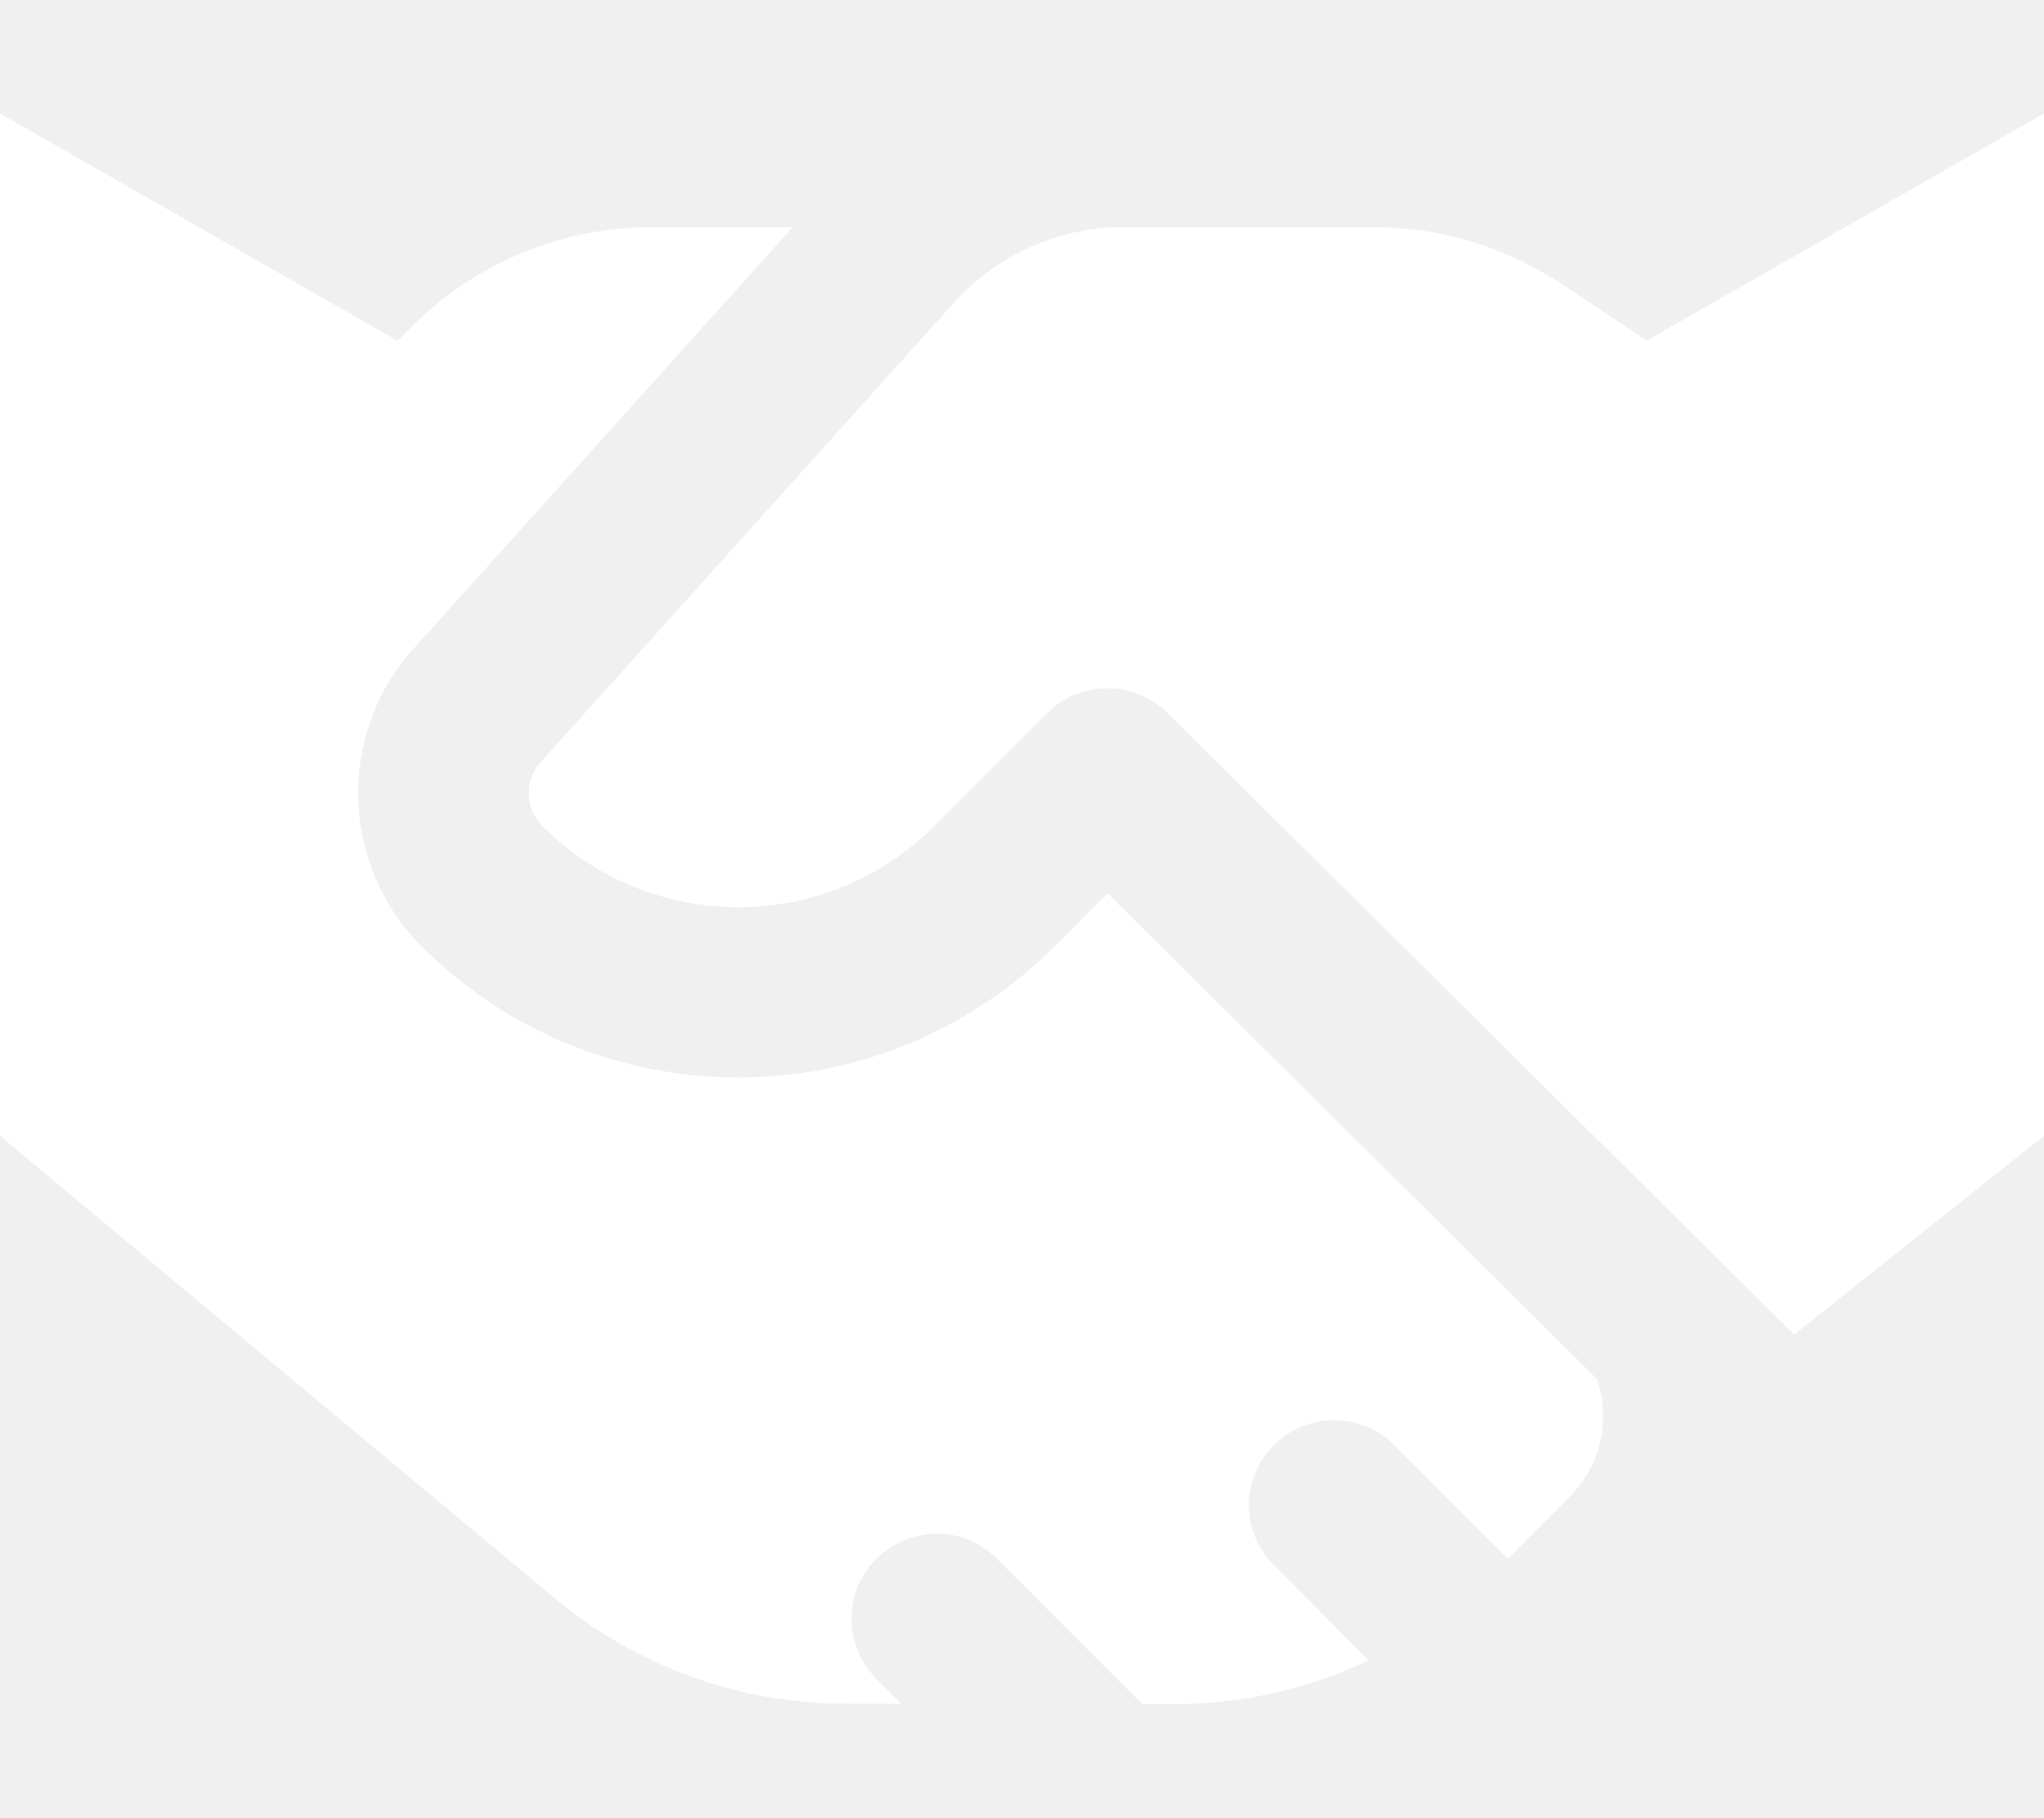
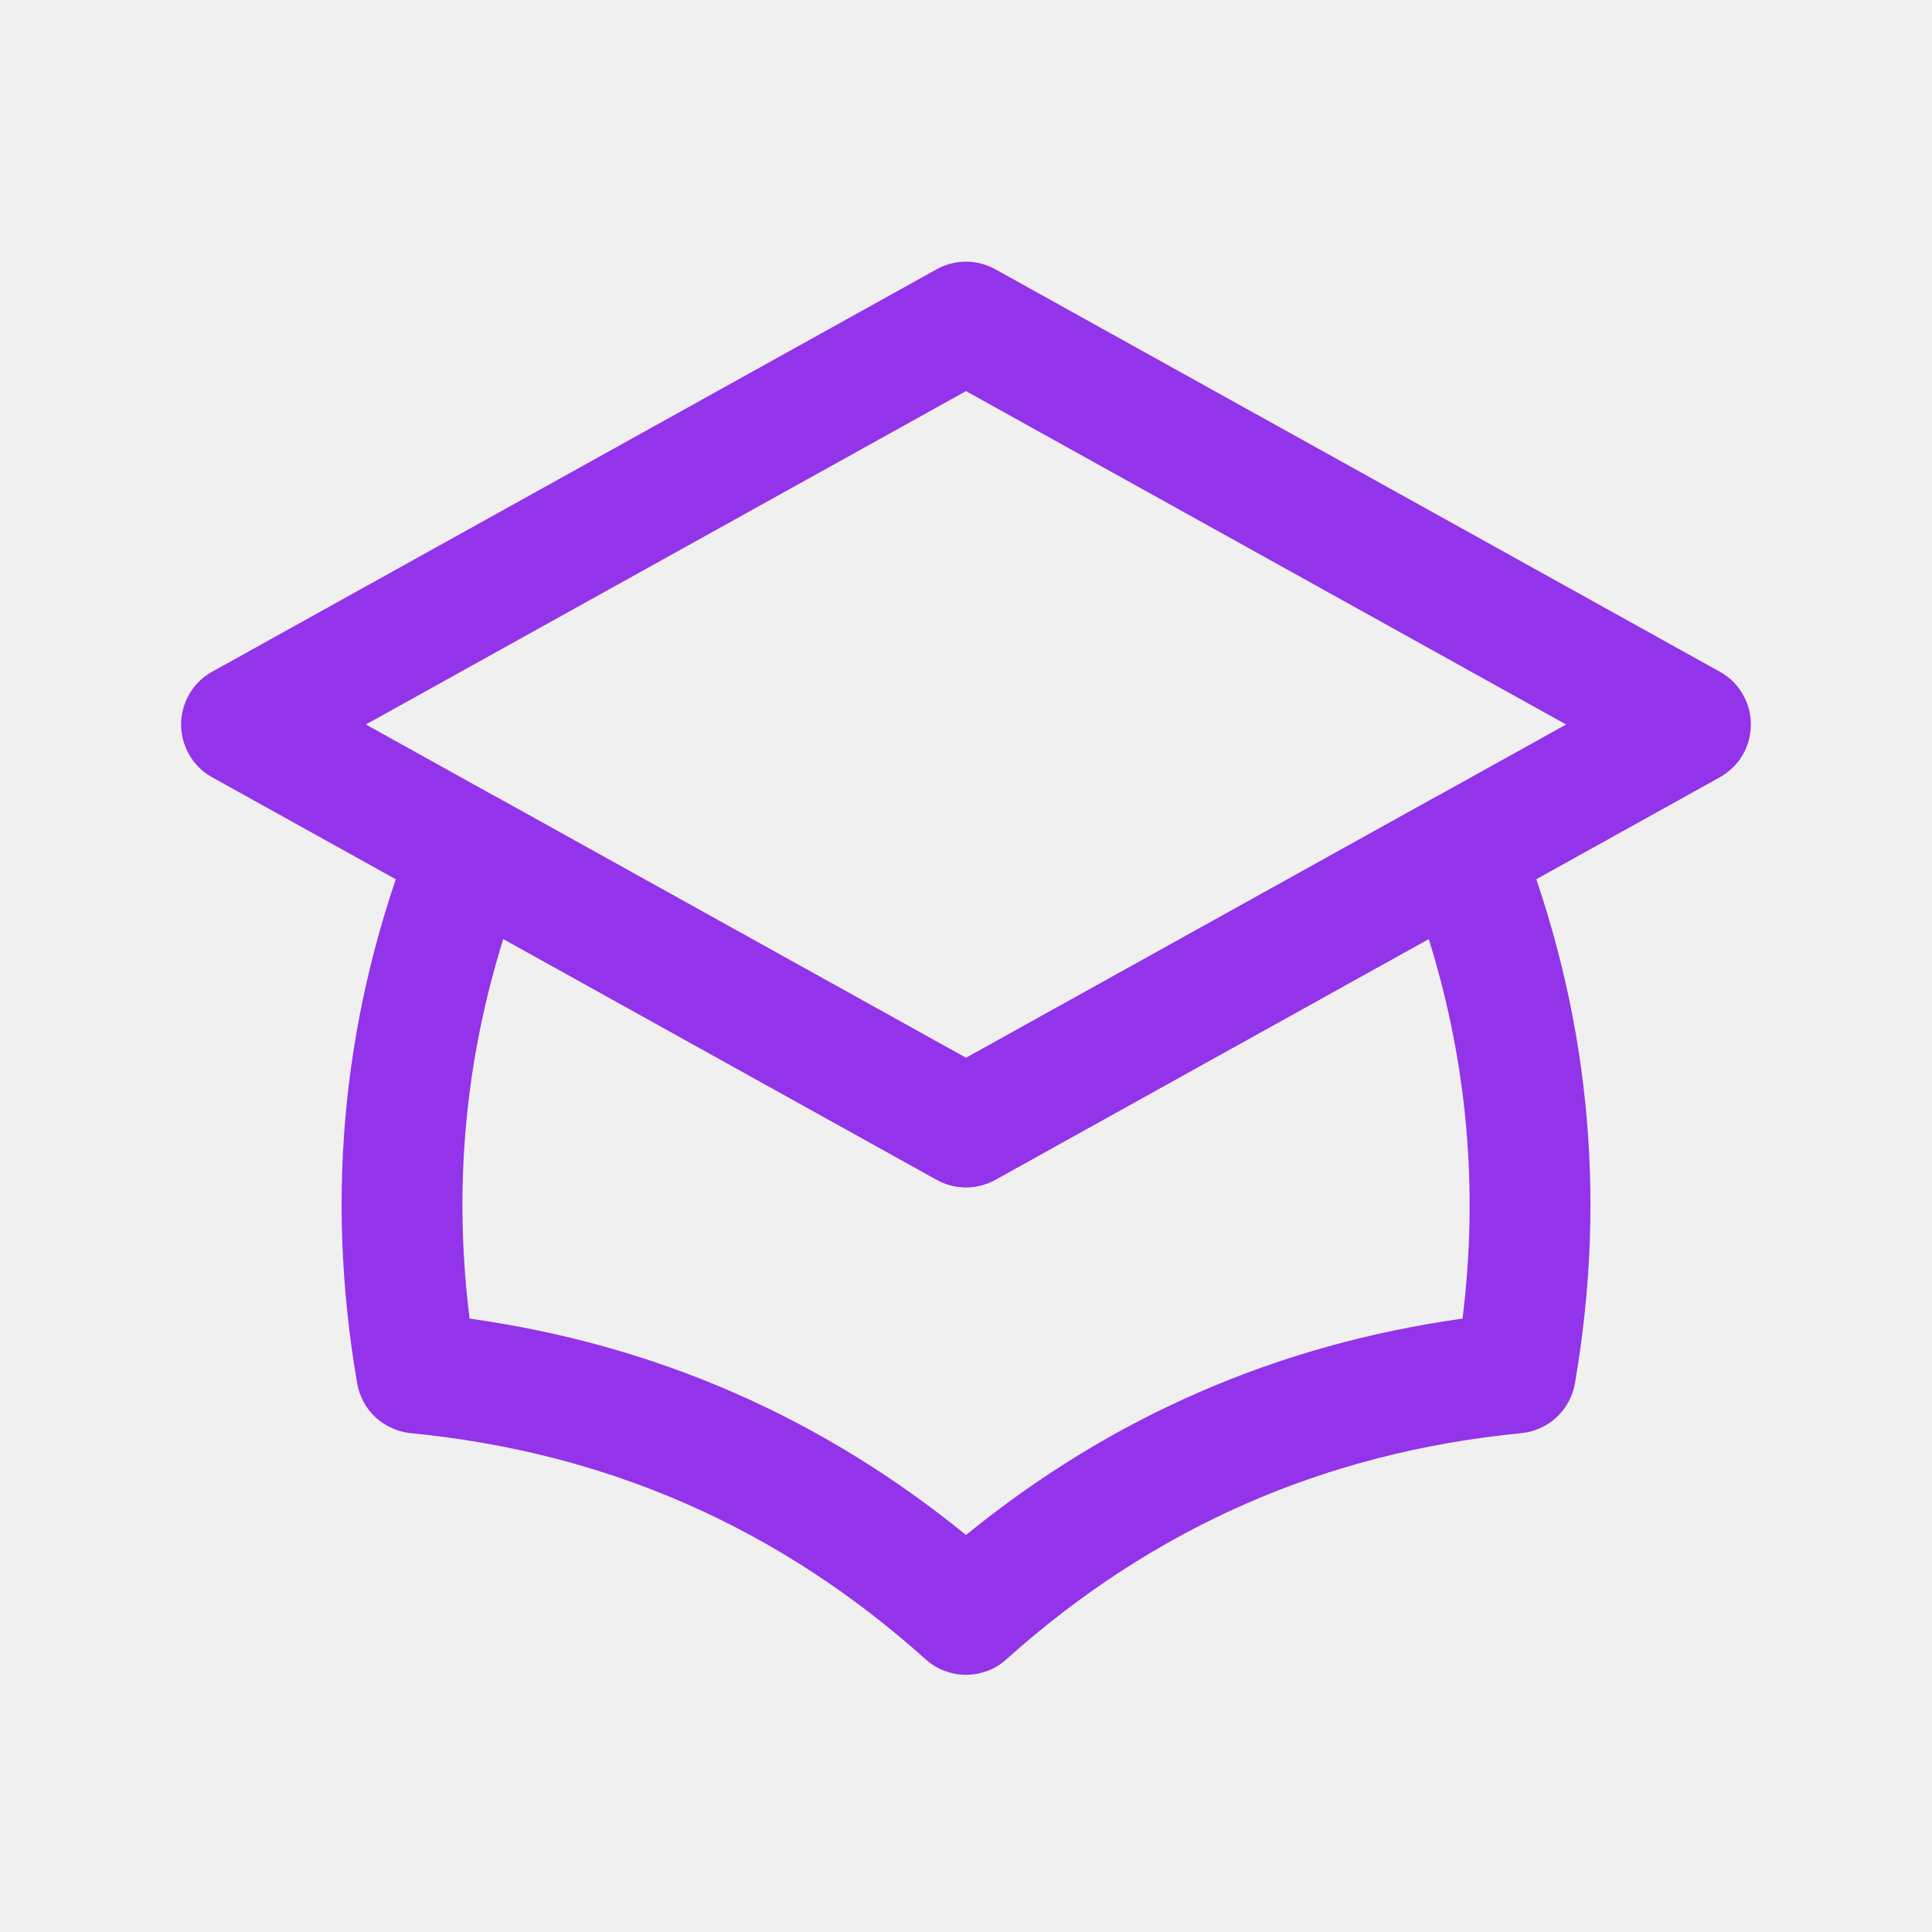
- <svg xmlns="http://www.w3.org/2000/svg" fill="none" version="1.1" width="13.995" height="12.44" viewBox="0 0 13.995 12.44">
-   <path d="M6.533,2.07L3.7,5.219C3.589,5.343,3.594,5.535,3.713,5.654C4.454,6.395,5.656,6.395,6.397,5.654L7.17,4.881C7.272,4.779,7.401,4.723,7.532,4.713C7.697,4.699,7.867,4.755,7.994,4.881L12.284,9.135L13.995,7.775L13.995,0.777L11.274,2.332L10.695,1.946C10.312,1.691,9.862,1.555,9.4,1.555L7.69,1.555C7.663,1.555,7.634,1.555,7.607,1.557C7.197,1.579,6.81,1.764,6.533,2.07ZM2.833,4.439L5.428,1.555L4.466,1.555C3.846,1.555,3.253,1.8,2.816,2.238L2.721,2.332L0,0.777L0,7.775L3.8,10.941C4.359,11.407,5.063,11.662,5.79,11.662L6.171,11.662L6.001,11.492C5.773,11.264,5.773,10.895,6.001,10.669C6.23,10.443,6.599,10.44,6.825,10.669L7.821,11.665L8.04,11.665C8.504,11.665,8.958,11.56,9.371,11.366L8.723,10.715C8.494,10.486,8.494,10.117,8.723,9.891C8.951,9.665,9.32,9.663,9.546,9.891L10.324,10.669L10.749,10.243C10.965,10.027,11.028,9.714,10.934,9.439L7.583,6.115L7.221,6.477C6.023,7.675,4.084,7.675,2.886,6.477C2.328,5.919,2.306,5.022,2.833,4.436L2.833,4.439Z" fill="#FFFFFF" fill-opacity="1" />
+ <svg xmlns="http://www.w3.org/2000/svg" fill="none" version="1.1" width="16" height="16" viewBox="0 0 16 16">
+   <defs>
+     <clipPath id="master_svg0_33_004838">
+       <rect x="-0.5" y="-0.5" width="17" height="17" rx="0" />
+     </clipPath>
+   </defs>
+   <g clip-path="url(#master_svg0_33_004838)">
+     <path d="M1.563,6.243Q1.632,6.368,1.757,6.437L7.757,9.77Q7.813,9.801,7.875,9.817Q7.936,9.833,8,9.833Q8.064,9.833,8.125,9.817Q8.187,9.801,8.243,9.77L14.243,6.437Q14.286,6.413,14.323,6.381Q14.361,6.349,14.392,6.311Q14.422,6.272,14.445,6.229Q14.467,6.185,14.481,6.137Q14.494,6.09,14.498,6.041Q14.502,5.992,14.497,5.943Q14.491,5.894,14.476,5.847Q14.461,5.8,14.437,5.757Q14.368,5.632,14.243,5.563L8.243,2.23Q8.187,2.199,8.125,2.183Q8.064,2.167,8,2.167Q7.936,2.167,7.875,2.183Q7.813,2.199,7.757,2.23L1.757,5.563Q1.67,5.611,1.608,5.689Q1.547,5.767,1.519,5.863Q1.492,5.958,1.503,6.057Q1.515,6.156,1.563,6.243ZM3.03,6L8,8.761L12.97,6L8,3.239L3.03,6Z" fill-rule="evenodd" fill="#9333EA" fill-opacity="1" />
+     <path d="M8,8.761L4.137,6.615Q4.108,6.599,4.077,6.587Q3.985,6.55,3.885,6.552Q3.786,6.554,3.695,6.593Q3.603,6.633,3.534,6.705Q3.465,6.776,3.429,6.869Q2.551,9.097,2.958,11.456Q2.972,11.537,3.011,11.61Q3.05,11.682,3.11,11.738Q3.171,11.794,3.246,11.827Q3.321,11.861,3.402,11.869Q5.842,12.106,7.666,13.742Q7.7,13.773,7.739,13.797Q7.778,13.821,7.821,13.837Q7.864,13.853,7.909,13.862Q7.954,13.87,8,13.87Q8.046,13.87,8.091,13.862Q8.136,13.853,8.179,13.837Q8.222,13.821,8.261,13.797Q8.3,13.773,8.334,13.742Q10.159,12.106,12.598,11.869Q12.68,11.861,12.755,11.827Q12.83,11.794,12.89,11.738Q12.95,11.682,12.99,11.609Q13.029,11.537,13.043,11.456Q13.449,9.097,12.572,6.869Q12.56,6.838,12.544,6.809Q12.52,6.766,12.488,6.729Q12.456,6.691,12.418,6.66Q12.379,6.63,12.335,6.607Q12.291,6.585,12.244,6.571Q12.197,6.558,12.148,6.554Q12.099,6.55,12.05,6.555Q12.001,6.561,11.954,6.576Q11.907,6.591,11.864,6.615L8,8.761ZM4.168,7.776Q3.688,9.313,3.889,10.92Q6.196,11.244,8,12.712Q9.804,11.244,12.112,10.92Q12.312,9.313,11.832,7.776L8.243,9.77Q8.187,9.801,8.125,9.817Q8.064,9.833,8,9.833Q7.936,9.833,7.875,9.817Q7.813,9.801,7.757,9.77L4.168,7.776Z" fill-rule="evenodd" fill="#9333EA" fill-opacity="1" />
+   </g>
</svg>
